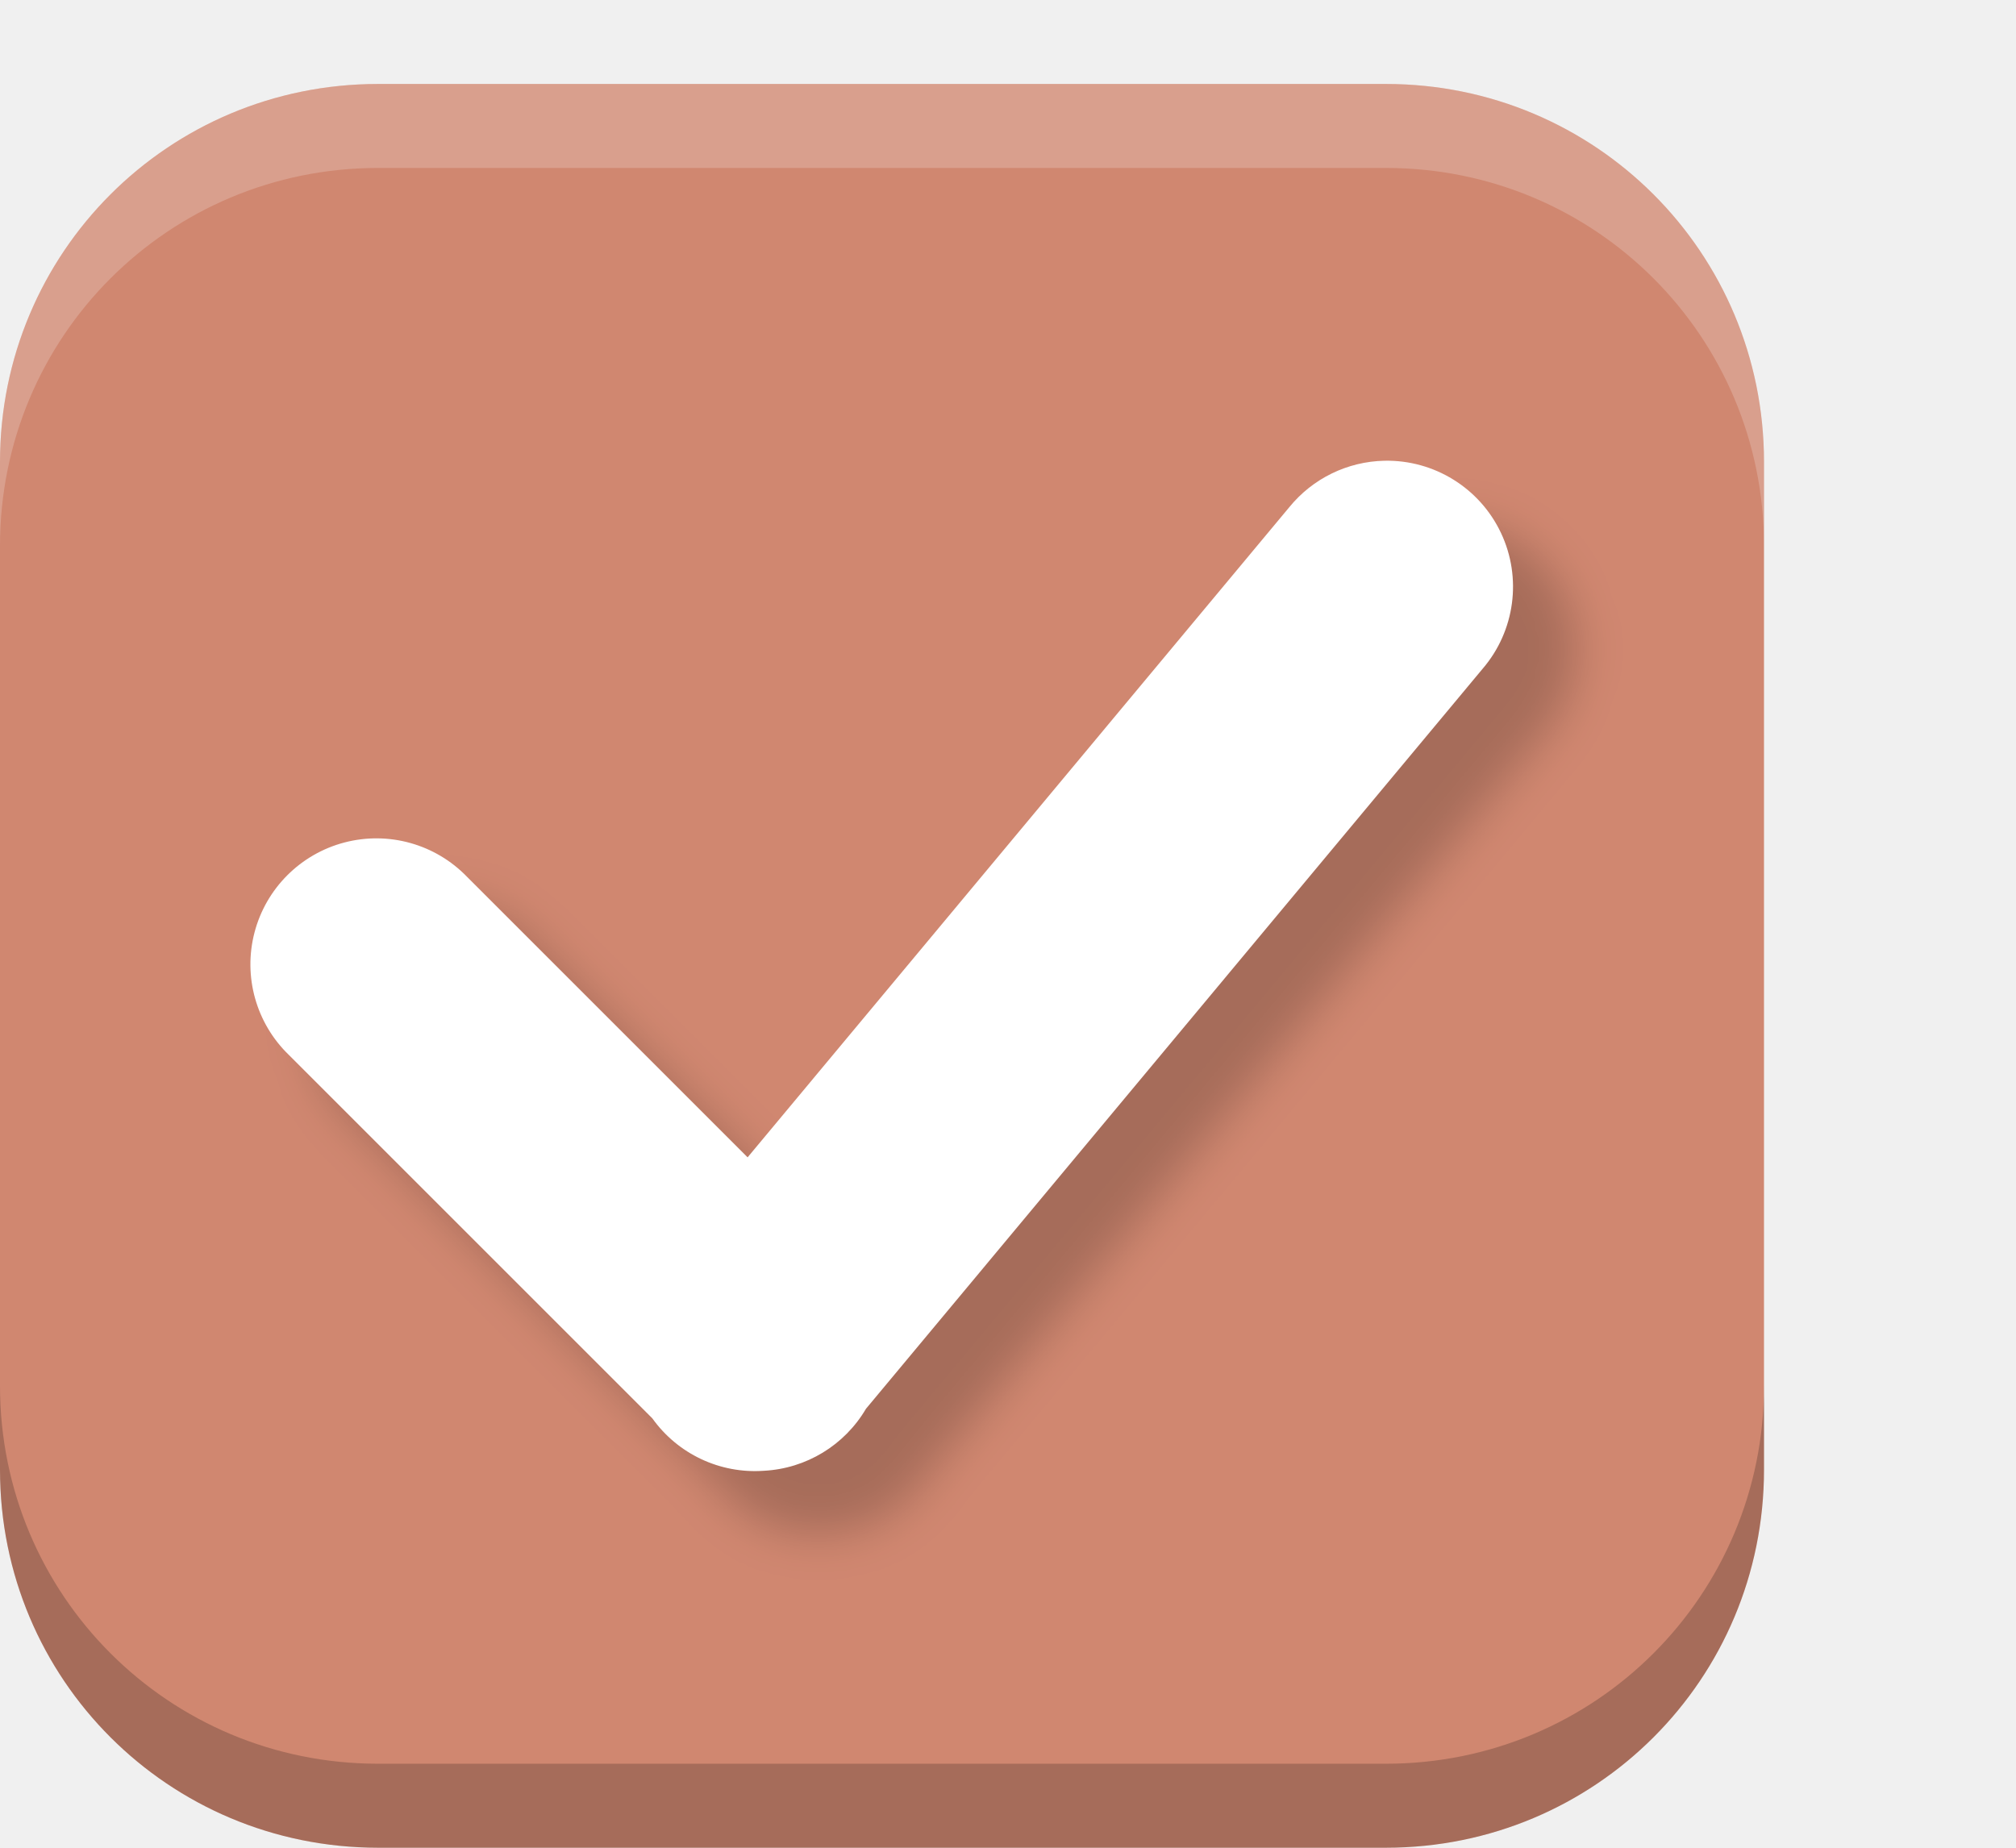
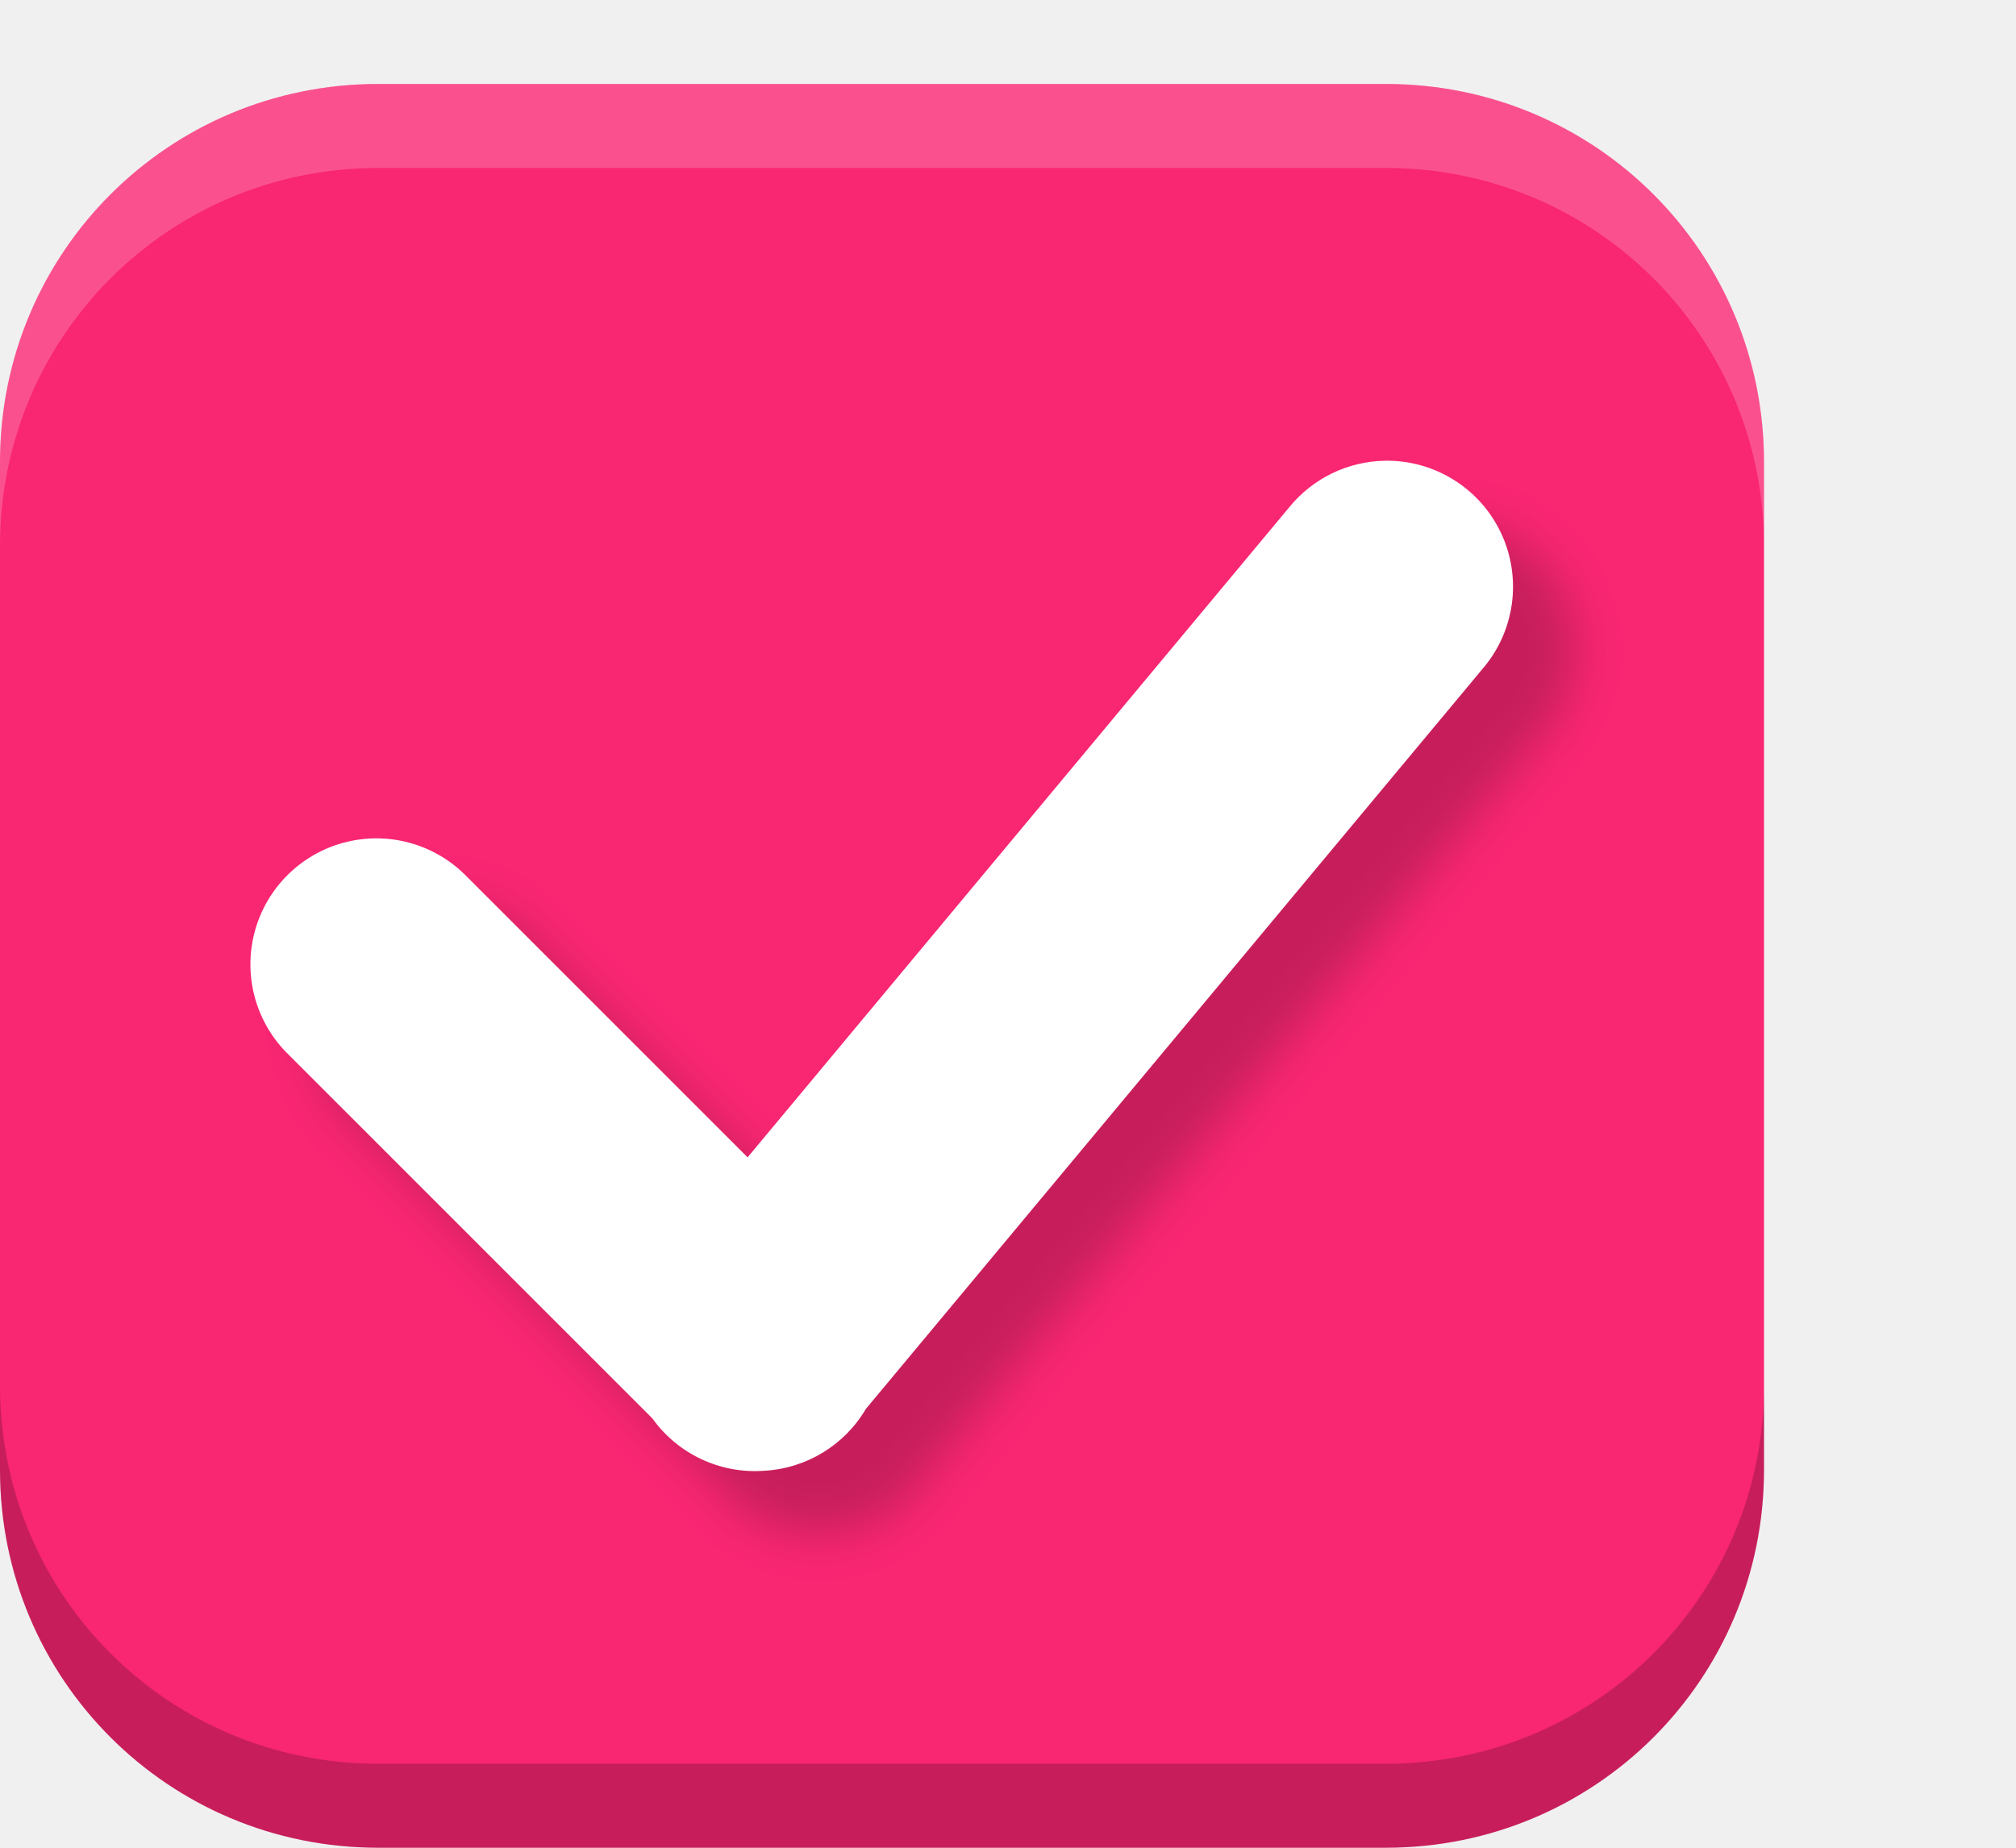
<svg xmlns="http://www.w3.org/2000/svg" xmlns:xlink="http://www.w3.org/1999/xlink" width="24" height="22" id="svg3199" version="1.1">
  <defs id="defs3201">
    <linearGradient id="linearGradient15404">
      <stop id="stop15406" offset="0" style="stop-color:#515151;stop-opacity:1" />
      <stop id="stop15408" offset="1" style="stop-color:#292929;stop-opacity:1" />
    </linearGradient>
    <linearGradient xlink:href="#linearGradient5872-5-1" id="linearGradient5891-0-4" gradientUnits="userSpaceOnUse" x1="205.841" y1="246.709" x2="206.748" y2="231.241" />
    <linearGradient id="linearGradient5872-5-1">
      <stop style="stop-color:#0b2e52;stop-opacity:1" offset="0" id="stop5874-4-4" />
      <stop style="stop-color:#1862af;stop-opacity:1" offset="1" id="stop5876-0-5" />
    </linearGradient>
    <linearGradient y2="-388.73" x2="-93.031" y1="-396.347" x1="-93.031" gradientTransform="matrix(1.591837,0,0,0.8571429,-256.5612,59.68542)" gradientUnits="userSpaceOnUse" id="linearGradient14219" xlink:href="#linearGradient15404" />
    <linearGradient id="linearGradient10013-4-63-6">
      <stop style="stop-color:#333333;stop-opacity:1;" offset="0" id="stop10015-2-76-1" />
      <stop style="stop-color:#292929;stop-opacity:1" offset="1" id="stop10017-46-15-8" />
    </linearGradient>
    <linearGradient id="linearGradient10597-5">
      <stop style="stop-color:#16191a;stop-opacity:1;" offset="0" id="stop10599-2" />
      <stop style="stop-color:#2b3133;stop-opacity:1" offset="1" id="stop10601-5" />
    </linearGradient>
    <linearGradient y2="-322.164" x2="921.225" y1="-330.051" x1="921.328" gradientTransform="matrix(1.591837,0,0,0.8571429,-1456.546,275.4519)" gradientUnits="userSpaceOnUse" id="linearGradient15374" xlink:href="#linearGradient10013-4-63-6" />
    <linearGradient gradientTransform="translate(-1199.985,216.3805)" y2="-227.08" x2="1203.918" y1="-217.567" x1="1203.918" gradientUnits="userSpaceOnUse" id="linearGradient15376" xlink:href="#linearGradient10597-5" />
    <linearGradient id="linearGradient5581-5-2-4-6-8-7-35-8">
      <stop id="stop5583-0-92-8-0-7-6-5-1" offset="0" style="stop-color:#454c4c;stop-opacity:1;" />
      <stop style="stop-color:#393f3f;stop-opacity:1;" offset="0.4" id="stop5585-4-7-2-7-9-9-92-0" />
      <stop id="stop5587-6-7-2-0-3-1-21-5" offset="1" style="stop-color:#2d3232;stop-opacity:1;" />
    </linearGradient>
    <filter style="color-interpolation-filters:sRGB" id="filter4588" x="-0.043" width="1.086" y="-0.054" height="1.108">
      <feGaussianBlur stdDeviation="0.18" id="feGaussianBlur4590" />
    </filter>
  </defs>
  <g id="layer1" transform="translate(-342.5,-521.3622)">
    <rect style="color:#000000;fill:none;stroke:none;stroke-width:2;marker:none;visibility:visible;display:inline;overflow:visible;enable-background:accumulate" id="rect17347" width="21.944" height="21.944" x="342.299" y="521.584" />
-     <path id="path4731" d="m 347,522.362 c -2.493,0 -4.5,2.007 -4.5,4.5 l 0,12 c 0,2.493 2.007,4.5 4.5,4.5 l 12,0 c 2.493,0 4.5,-2.007 4.5,-4.5 l 0,-12 c 0,-2.493 -2.007,-4.5 -4.5,-4.5 l -12,0 z m 11.982,4.485 a 1.5,1.5 0 0 0 -0.141,0.012 1.5,1.5 0 0 1 0.141,-0.012 z m -0.735,0.214 a 1.5,1.5 0 0 0 -0.091,0.056 1.5,1.5 0 0 1 0.091,-0.056 z m -0.126,0.082 a 1.5,1.5 0 0 0 -0.097,0.076 1.5,1.5 0 0 1 0.097,-0.076 z m -0.1,0.079 a 1.5,1.5 0 0 0 -0.1,0.097 1.5,1.5 0 0 1 0.1,-0.097 z m 2.379,0.554 a 1.5,1.5 0 0 1 0.076,0.258 1.5,1.5 0 0 0 -0.076,-0.258 z m -13.438,3.565 a 1.5,1.5 0 0 0 -0.117,0.006 1.5,1.5 0 0 1 0.117,-0.006 z m -0.343,0.044 a 1.5,1.5 0 0 0 -0.076,0.021 1.5,1.5 0 0 0 -0.141,0.05 1.5,1.5 0 0 1 0.141,-0.05 1.5,1.5 0 0 1 0.076,-0.021 z m 1.087,0.144 a 1.5,1.5 0 0 1 0.126,0.079 1.5,1.5 0 0 1 0.094,0.07 1.5,1.5 0 0 0 -0.094,-0.07 1.5,1.5 0 0 0 -0.126,-0.079 z m -1.477,0.012 a 1.5,1.5 0 0 0 -0.088,0.053 1.5,1.5 0 0 1 0.088,-0.053 z m -0.706,0.94 a 1.5,1.5 0 0 0 -0.021,0.097 1.5,1.5 0 0 1 0.021,-0.097 z m 0.003,0.729 a 1.5,1.5 0 0 0 0.029,0.105 1.5,1.5 0 0 0 0.056,0.141 1.5,1.5 0 0 1 -0.056,-0.141 1.5,1.5 0 0 1 -0.029,-0.105 z m 4.74,5.039 a 1.5,1.5 0 0 0 0.082,0.103 1.5,1.5 0 0 1 -0.082,-0.103 z m 0.574,0.48 a 1.5,1.5 0 0 0 0.126,0.053 1.5,1.5 0 0 1 -0.126,-0.053 z m 0.132,0.056 a 1.5,1.5 0 0 0 0.144,0.044 1.5,1.5 0 0 0 0.082,0.018 1.5,1.5 0 0 1 -0.082,-0.018 1.5,1.5 0 0 1 -0.144,-0.044 z" style="display:inline;opacity:1;fill:#d08770;fill-opacity:1;stroke:none;stroke-opacity:1;enable-background:new" />
+     <path id="path4731" d="m 347,522.362 c -2.493,0 -4.5,2.007 -4.5,4.5 l 0,12 c 0,2.493 2.007,4.5 4.5,4.5 l 12,0 c 2.493,0 4.5,-2.007 4.5,-4.5 l 0,-12 c 0,-2.493 -2.007,-4.5 -4.5,-4.5 l -12,0 z m 11.982,4.485 a 1.5,1.5 0 0 0 -0.141,0.012 1.5,1.5 0 0 1 0.141,-0.012 z m -0.735,0.214 a 1.5,1.5 0 0 0 -0.091,0.056 1.5,1.5 0 0 1 0.091,-0.056 z m -0.126,0.082 a 1.5,1.5 0 0 0 -0.097,0.076 1.5,1.5 0 0 1 0.097,-0.076 z m -0.1,0.079 a 1.5,1.5 0 0 0 -0.1,0.097 1.5,1.5 0 0 1 0.1,-0.097 z m 2.379,0.554 a 1.5,1.5 0 0 1 0.076,0.258 1.5,1.5 0 0 0 -0.076,-0.258 z m -13.438,3.565 a 1.5,1.5 0 0 0 -0.117,0.006 1.5,1.5 0 0 1 0.117,-0.006 z m -0.343,0.044 a 1.5,1.5 0 0 0 -0.076,0.021 1.5,1.5 0 0 0 -0.141,0.05 1.5,1.5 0 0 1 0.141,-0.05 1.5,1.5 0 0 1 0.076,-0.021 z m 1.087,0.144 a 1.5,1.5 0 0 1 0.126,0.079 1.5,1.5 0 0 1 0.094,0.07 1.5,1.5 0 0 0 -0.094,-0.07 1.5,1.5 0 0 0 -0.126,-0.079 z m -1.477,0.012 a 1.5,1.5 0 0 0 -0.088,0.053 1.5,1.5 0 0 1 0.088,-0.053 z m -0.706,0.94 a 1.5,1.5 0 0 0 -0.021,0.097 1.5,1.5 0 0 1 0.021,-0.097 z m 0.003,0.729 a 1.5,1.5 0 0 0 0.029,0.105 1.5,1.5 0 0 0 0.056,0.141 1.5,1.5 0 0 1 -0.056,-0.141 1.5,1.5 0 0 1 -0.029,-0.105 z m 4.74,5.039 a 1.5,1.5 0 0 0 0.082,0.103 1.5,1.5 0 0 1 -0.082,-0.103 z m 0.574,0.48 a 1.5,1.5 0 0 0 0.126,0.053 1.5,1.5 0 0 1 -0.126,-0.053 z m 0.132,0.056 a 1.5,1.5 0 0 0 0.144,0.044 1.5,1.5 0 0 0 0.082,0.018 1.5,1.5 0 0 1 -0.082,-0.018 1.5,1.5 0 0 1 -0.144,-0.044 z" style="display:inline;opacity:1;fill:#f92672;fill-opacity:1;stroke:none;stroke-opacity:1;enable-background:new" />
    <path style="display:inline;opacity:1;fill:#ffffff;fill-opacity:0.2;stroke:none;stroke-opacity:1;enable-background:new" d="m 347,522.362 c -2.493,0 -4.5,2.007 -4.5,4.5 l 0,1 c 0,-2.493 2.007,-4.5 4.5,-4.5 l 12,0 c 2.493,0 4.5,2.007 4.5,4.5 l 0,-1 c 0,-2.493 -2.007,-4.5 -4.5,-4.5 l -12,0 z" id="path4733" />
    <path style="display:inline;opacity:1;fill:#000000;fill-opacity:0.2;stroke:none;stroke-opacity:1;enable-background:new" d="m 342.5,537.862 0,1 c 0,2.493 2.007,4.5 4.5,4.5 l 12,0 c 2.493,0 4.5,-2.007 4.5,-4.5 l 0,-1 c 0,2.493 -2.007,4.5 -4.5,4.5 l -12,0 c -2.493,0 -4.5,-2.007 -4.5,-4.5 z" id="path4735" />
    <path id="path4737" d="m 354.988,531.852 a 1,1 0 0 0 -0.756,0.369 l -4.299,5.16 -2.227,-2.227 a 1,1 0 1 0 -1.414,1.414 l 2.885,2.885 a 1,1 0 0 0 0.885,0.416 1,1 0 0 0 0.811,-0.492 l 4.895,-5.875 a 1,1 0 0 0 -0.779,-1.65 z" style="color:#000000;font-style:normal;font-variant:normal;font-weight:normal;font-stretch:normal;font-size:medium;line-height:normal;font-family:sans-serif;text-indent:0;text-align:start;text-decoration:none;text-decoration-line:none;text-decoration-style:solid;text-decoration-color:#000000;letter-spacing:normal;word-spacing:normal;text-transform:none;direction:ltr;block-progression:tb;writing-mode:lr-tb;baseline-shift:baseline;text-anchor:start;white-space:normal;clip-rule:nonzero;display:inline;overflow:visible;visibility:visible;opacity:1;isolation:auto;mix-blend-mode:normal;color-interpolation:sRGB;color-interpolation-filters:linearRGB;solid-color:#000000;solid-opacity:1;fill:#000000;fill-opacity:0.2;fill-rule:evenodd;stroke:none;stroke-width:2;stroke-linecap:round;stroke-linejoin:miter;stroke-miterlimit:4;stroke-dasharray:none;stroke-dashoffset:0;stroke-opacity:1;filter:url(#filter4588);color-rendering:auto;image-rendering:auto;shape-rendering:auto;text-rendering:auto;enable-background:accumulate" transform="matrix(1.5,0,0,1.5,-172.75,-270.1811)" />
    <path style="color:#000000;font-style:normal;font-variant:normal;font-weight:normal;font-stretch:normal;font-size:medium;line-height:normal;font-family:sans-serif;text-indent:0;text-align:start;text-decoration:none;text-decoration-line:none;text-decoration-style:solid;text-decoration-color:#000000;letter-spacing:normal;word-spacing:normal;text-transform:none;direction:ltr;block-progression:tb;writing-mode:lr-tb;baseline-shift:baseline;text-anchor:start;white-space:normal;clip-rule:nonzero;display:inline;overflow:visible;visibility:visible;opacity:1;isolation:auto;mix-blend-mode:normal;color-interpolation:sRGB;color-interpolation-filters:linearRGB;solid-color:#000000;solid-opacity:1;fill:#ffffff;fill-opacity:1;fill-rule:evenodd;stroke:none;stroke-width:2;stroke-linecap:round;stroke-linejoin:miter;stroke-miterlimit:4;stroke-dasharray:none;stroke-dashoffset:0;stroke-opacity:1;color-rendering:auto;image-rendering:auto;shape-rendering:auto;text-rendering:auto;enable-background:accumulate" d="m 358.982,526.848 a 1.5,1.5 0 0 0 -1.134,0.554 l -6.448,7.74 -3.34,-3.34 a 1.5,1.5 0 1 0 -2.121,2.121 l 4.327,4.327 a 1.5,1.5 0 0 0 1.327,0.624 1.5,1.5 0 0 0 1.216,-0.738 l 7.342,-8.812 a 1.5,1.5 0 0 0 -1.169,-2.476 z" id="path4739" />
  </g>
</svg>
